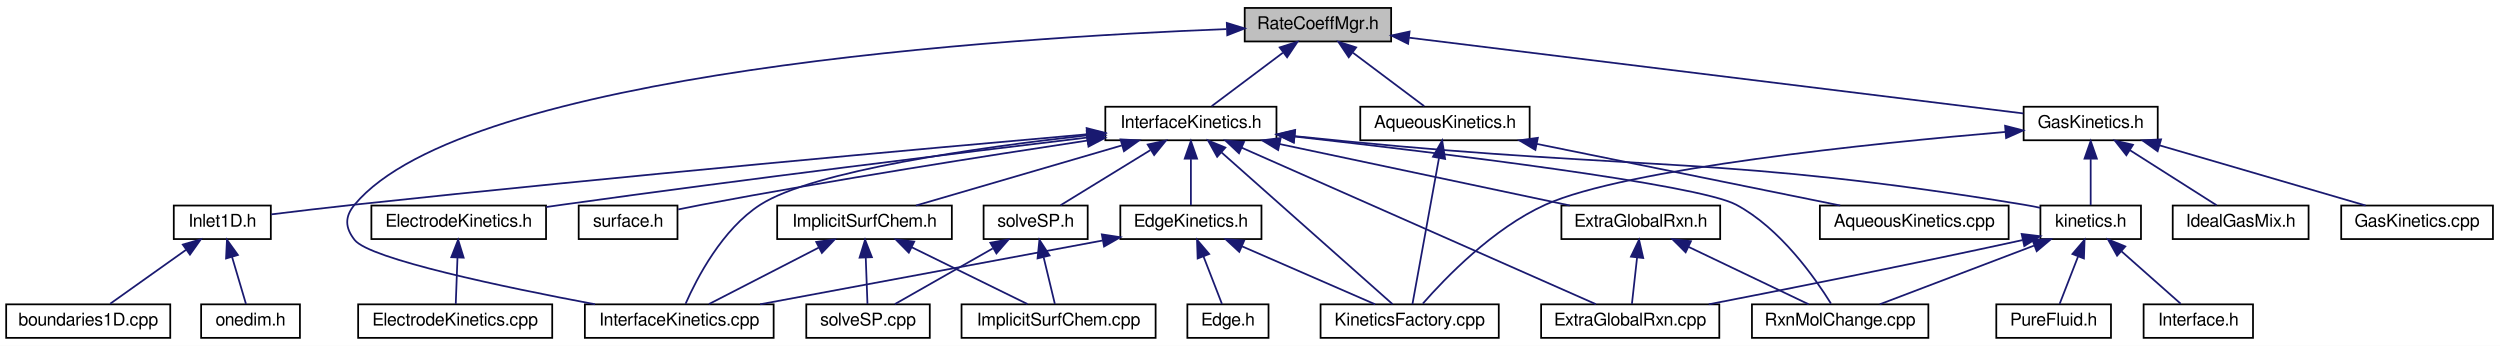
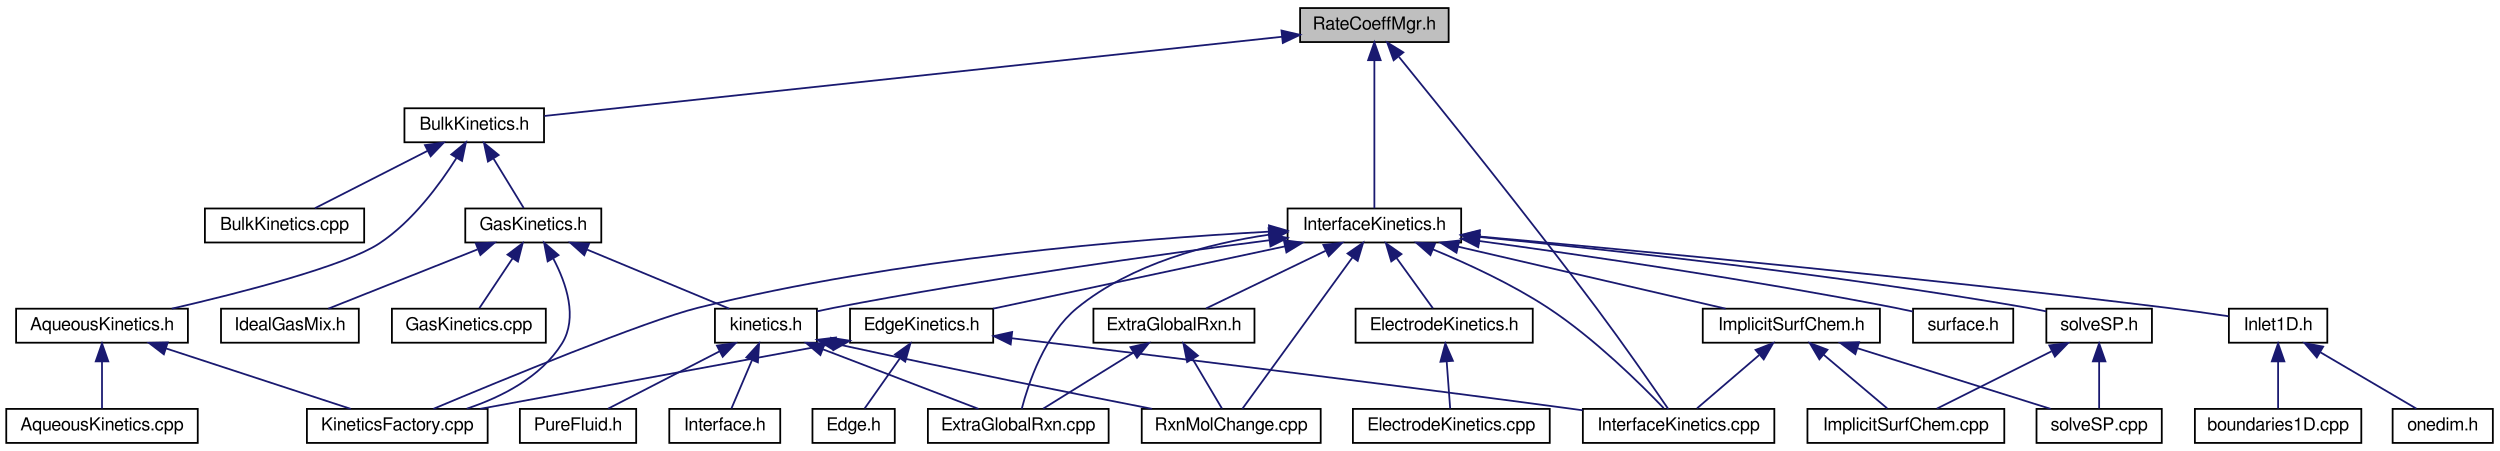
- <svg xmlns="http://www.w3.org/2000/svg" xmlns:xlink="http://www.w3.org/1999/xlink" width="1417pt" height="196pt" viewBox="0.00 0.00 1417.00 196.00">
-   <g id="graph0" class="graph" transform="scale(1 1) rotate(0) translate(4 192)">
-     <polygon fill="white" stroke="none" points="-4,4 -4,-192 1413,-192 1413,4 -4,4" />
+ <svg xmlns="http://www.w3.org/2000/svg" xmlns:xlink="http://www.w3.org/1999/xlink" width="1397pt" height="252pt" viewBox="0.00 0.00 1397.00 252.00">
+   <g id="graph0" class="graph" transform="scale(1 1) rotate(0) translate(4 248)">
+     <polygon fill="white" stroke="none" points="-4,4 -4,-248 1393,-248 1393,4 -4,4" />
    <g id="node1" class="node">
-       <polygon fill="#bfbfbf" stroke="black" points="701.5,-168.5 701.5,-187.5 784.5,-187.5 784.5,-168.5 701.5,-168.5" />
-       <text text-anchor="middle" x="743" y="-175.5" font-family="FreeSans" font-size="10.00">RateCoeffMgr.h</text>
+       <polygon fill="#bfbfbf" stroke="black" points="722.5,-224.5 722.5,-243.5 805.5,-243.5 805.5,-224.5 722.5,-224.5" />
+       <text text-anchor="middle" x="764" y="-231.5" font-family="FreeSans" font-size="10.00">RateCoeffMgr.h</text>
    </g>
    <g id="node2" class="node">
      <g id="a_node2">
        <a xlink:href="InterfaceKinetics_8cpp.html" target="_top" xlink:title="InterfaceKinetics.cpp">
-           <polygon fill="white" stroke="black" points="327.5,-0.5 327.5,-19.5 434.5,-19.5 434.5,-0.5 327.5,-0.5" />
-           <text text-anchor="middle" x="381" y="-7.5" font-family="FreeSans" font-size="10.00">InterfaceKinetics.cpp</text>
+           <polygon fill="white" stroke="black" points="880.5,-0.5 880.5,-19.5 987.5,-19.5 987.5,-0.5 880.5,-0.5" />
+           <text text-anchor="middle" x="934" y="-7.5" font-family="FreeSans" font-size="10.00">InterfaceKinetics.cpp</text>
        </a>
      </g>
    </g>
    <g id="edge1" class="edge">
-       <path fill="none" stroke="midnightblue" d="M691.123,-175.5C567.216,-170.715 259.679,-151.337 197,-76 191.315,-69.167 191.512,-62.992 197,-56 205.503,-45.167 281.65,-29.246 333.283,-19.532" />
-       <polygon fill="midnightblue" stroke="midnightblue" points="691.356,-179.011 701.478,-175.882 691.614,-172.016 691.356,-179.011" />
+       <path fill="none" stroke="midnightblue" d="M777.77,-216.169C800.976,-187.673 849.143,-127.952 888,-76 902.904,-56.073 919.591,-32.033 928.185,-19.516" />
+       <polygon fill="midnightblue" stroke="midnightblue" points="774.767,-214.313 771.157,-224.274 780.191,-218.739 774.767,-214.313" />
    </g>
    <g id="node3" class="node">
      <g id="a_node3">
+         <a xlink:href="BulkKinetics_8h.html" target="_top" xlink:title="BulkKinetics.h">
+           <polygon fill="white" stroke="black" points="222,-168.5 222,-187.5 300,-187.5 300,-168.5 222,-168.5" />
+           <text text-anchor="middle" x="261" y="-175.5" font-family="FreeSans" font-size="10.00">BulkKinetics.h</text>
+         </a>
+       </g>
+     </g>
+     <g id="edge2" class="edge">
+       <path fill="none" stroke="midnightblue" d="M712.455,-227.466C611.602,-216.639 390.192,-192.87 300.198,-183.208" />
+       <polygon fill="midnightblue" stroke="midnightblue" points="712.093,-230.948 722.409,-228.535 712.84,-223.987 712.093,-230.948" />
+     </g>
+     <g id="node16" class="node">
+       <g id="a_node16">
        <a xlink:href="InterfaceKinetics_8h.html" target="_top" xlink:title="InterfaceKinetics.h">
-           <polygon fill="white" stroke="black" points="622.5,-112.5 622.5,-131.5 719.5,-131.5 719.5,-112.5 622.5,-112.5" />
-           <text text-anchor="middle" x="671" y="-119.5" font-family="FreeSans" font-size="10.00">InterfaceKinetics.h</text>
-         </a>
-       </g>
-     </g>
-     <g id="edge2" class="edge">
-       <path fill="none" stroke="midnightblue" d="M723.134,-162.101C710.177,-152.382 693.703,-140.027 682.779,-131.834" />
-       <polygon fill="midnightblue" stroke="midnightblue" points="721.332,-165.124 731.432,-168.324 725.532,-159.524 721.332,-165.124" />
-     </g>
-     <g id="node23" class="node">
-       <g id="a_node23">
-         <a xlink:href="GasKinetics_8h.html" target="_top" xlink:title="GasKinetics.h">
-           <polygon fill="white" stroke="black" points="1143,-112.5 1143,-131.5 1219,-131.5 1219,-112.5 1143,-112.5" />
-           <text text-anchor="middle" x="1181" y="-119.5" font-family="FreeSans" font-size="10.00">GasKinetics.h</text>
-         </a>
-       </g>
-     </g>
-     <g id="edge32" class="edge">
-       <path fill="none" stroke="midnightblue" d="M794.74,-170.621C883.814,-159.639 1064.13,-137.409 1142.82,-127.707" />
-       <polygon fill="midnightblue" stroke="midnightblue" points="794.097,-167.174 784.601,-171.871 794.954,-174.121 794.097,-167.174" />
-     </g>
-     <g id="node26" class="node">
-       <g id="a_node26">
-         <a xlink:href="AqueousKinetics_8h.html" target="_top" xlink:title="AqueousKinetics.h">
-           <polygon fill="white" stroke="black" points="767,-112.5 767,-131.5 863,-131.5 863,-112.5 767,-112.5" />
-           <text text-anchor="middle" x="815" y="-119.5" font-family="FreeSans" font-size="10.00">AqueousKinetics.h</text>
-         </a>
-       </g>
-     </g>
-     <g id="edge37" class="edge">
-       <path fill="none" stroke="midnightblue" d="M762.866,-162.101C775.823,-152.382 792.297,-140.027 803.221,-131.834" />
-       <polygon fill="midnightblue" stroke="midnightblue" points="760.468,-159.524 754.568,-168.324 764.668,-165.124 760.468,-159.524" />
-     </g>
-     <g id="edge4" class="edge">
-       <path fill="none" stroke="midnightblue" d="M612.379,-115.306C550.253,-108.384 457.042,-95.199 427,-76 405.333,-62.153 390.868,-34.114 384.577,-19.816" />
-       <polygon fill="midnightblue" stroke="midnightblue" points="612.129,-118.799 622.45,-116.403 612.888,-111.84 612.129,-118.799" />
+           <polygon fill="white" stroke="black" points="715.5,-112.5 715.5,-131.5 812.5,-131.5 812.5,-112.5 715.5,-112.5" />
+           <text text-anchor="middle" x="764" y="-119.5" font-family="FreeSans" font-size="10.00">InterfaceKinetics.h</text>
+         </a>
+       </g>
+     </g>
+     <g id="edge16" class="edge">
+       <path fill="none" stroke="midnightblue" d="M764,-214.348C764,-190.254 764,-149.308 764,-131.591" />
+       <polygon fill="midnightblue" stroke="midnightblue" points="760.5,-214.368 764,-224.368 767.5,-214.369 760.5,-214.368" />
    </g>
    <g id="node4" class="node">
      <g id="a_node4">
-         <a xlink:href="ExtraGlobalRxn_8cpp_source.html" target="_top" xlink:title="ExtraGlobalRxn.cpp">
-           <polygon fill="white" stroke="black" points="869.5,-0.5 869.5,-19.5 970.5,-19.5 970.5,-0.5 869.5,-0.5" />
-           <text text-anchor="middle" x="920" y="-7.5" font-family="FreeSans" font-size="10.00">ExtraGlobalRxn.cpp</text>
+         <a xlink:href="BulkKinetics_8cpp_source.html" target="_top" xlink:title="BulkKinetics.cpp">
+           <polygon fill="white" stroke="black" points="110.5,-112.5 110.5,-131.5 199.5,-131.5 199.5,-112.5 110.5,-112.5" />
+           <text text-anchor="middle" x="155" y="-119.5" font-family="FreeSans" font-size="10.00">BulkKinetics.cpp</text>
        </a>
      </g>
    </g>
    <g id="edge3" class="edge">
-       <path fill="none" stroke="midnightblue" d="M699.737,-108.305C750.996,-85.66 856.91,-38.871 900.552,-19.591" />
-       <polygon fill="midnightblue" stroke="midnightblue" points="698.271,-105.126 690.539,-112.368 701.1,-111.529 698.271,-105.126" />
+       <path fill="none" stroke="midnightblue" d="M234.944,-163.726C215.316,-153.727 188.972,-140.307 171.988,-131.655" />
+       <polygon fill="midnightblue" stroke="midnightblue" points="233.47,-166.903 243.969,-168.324 236.648,-160.666 233.47,-166.903" />
    </g>
    <g id="node5" class="node">
      <g id="a_node5">
-         <a xlink:href="KineticsFactory_8cpp.html" target="_top" xlink:title="KineticsFactory.cpp">
-           <polygon fill="white" stroke="black" points="744.5,-0.5 744.5,-19.5 845.5,-19.5 845.5,-0.5 744.5,-0.5" />
-           <text text-anchor="middle" x="795" y="-7.5" font-family="FreeSans" font-size="10.00">KineticsFactory.cpp</text>
-         </a>
-       </g>
-     </g>
-     <g id="edge5" class="edge">
-       <path fill="none" stroke="midnightblue" d="M688.46,-105.512C714.956,-82.007 764.44,-38.11 785.315,-19.591" />
-       <polygon fill="midnightblue" stroke="midnightblue" points="685.888,-103.114 680.73,-112.368 690.534,-108.351 685.888,-103.114" />
+         <a xlink:href="GasKinetics_8h.html" target="_top" xlink:title="GasKinetics.h">
+           <polygon fill="white" stroke="black" points="256,-112.5 256,-131.5 332,-131.5 332,-112.5 256,-112.5" />
+           <text text-anchor="middle" x="294" y="-119.5" font-family="FreeSans" font-size="10.00">GasKinetics.h</text>
+         </a>
+       </g>
+     </g>
+     <g id="edge4" class="edge">
+       <path fill="none" stroke="midnightblue" d="M271.832,-159.275C277.472,-150.045 284.118,-139.17 288.652,-131.751" />
+       <polygon fill="midnightblue" stroke="midnightblue" points="268.677,-157.725 266.449,-168.083 274.65,-161.375 268.677,-157.725" />
+     </g>
+     <g id="node14" class="node">
+       <g id="a_node14">
+         <a xlink:href="AqueousKinetics_8h.html" target="_top" xlink:title="AqueousKinetics.h">
+           <polygon fill="white" stroke="black" points="5,-56.5 5,-75.5 101,-75.5 101,-56.5 5,-56.5" />
+           <text text-anchor="middle" x="53" y="-63.5" font-family="FreeSans" font-size="10.00">AqueousKinetics.h</text>
+         </a>
+       </g>
+     </g>
+     <g id="edge13" class="edge">
+       <path fill="none" stroke="midnightblue" d="M251.11,-159.749C241.796,-144.997 226.526,-124.261 208,-112 188.956,-99.396 131.325,-84.599 91.965,-75.511" />
+       <polygon fill="midnightblue" stroke="midnightblue" points="248.184,-161.674 256.345,-168.431 254.178,-158.06 248.184,-161.674" />
    </g>
    <g id="node6" class="node">
      <g id="a_node6">
-         <a xlink:href="RxnMolChange_8cpp.html" target="_top" xlink:title="RxnMolChange.cpp">
-           <polygon fill="white" stroke="black" points="989,-0.5 989,-19.5 1089,-19.5 1089,-0.5 989,-0.5" />
-           <text text-anchor="middle" x="1039" y="-7.5" font-family="FreeSans" font-size="10.00">RxnMolChange.cpp</text>
-         </a>
-       </g>
-     </g>
-     <g id="edge6" class="edge">
-       <path fill="none" stroke="midnightblue" d="M729.847,-114.599C813.307,-105.193 958.381,-87.509 980,-76 1005.02,-62.68 1024.83,-34.402 1033.79,-19.934" />
-       <polygon fill="midnightblue" stroke="midnightblue" points="729.287,-111.14 719.739,-115.732 730.066,-118.097 729.287,-111.14" />
+         <a xlink:href="GasKinetics_8cpp.html" target="_top" xlink:title="Homogeneous kinetics in ideal gases. ">
+           <polygon fill="white" stroke="black" points="215,-56.5 215,-75.5 301,-75.5 301,-56.5 215,-56.5" />
+           <text text-anchor="middle" x="258" y="-63.5" font-family="FreeSans" font-size="10.00">GasKinetics.cpp</text>
+         </a>
+       </g>
+     </g>
+     <g id="edge5" class="edge">
+       <path fill="none" stroke="midnightblue" d="M282.377,-103.566C276.183,-94.275 268.832,-83.248 263.834,-75.751" />
+       <polygon fill="midnightblue" stroke="midnightblue" points="279.596,-105.704 288.055,-112.083 285.42,-101.821 279.596,-105.704" />
    </g>
    <g id="node7" class="node">
      <g id="a_node7">
-         <a xlink:href="EdgeKinetics_8h.html" target="_top" xlink:title="EdgeKinetics.h">
-           <polygon fill="white" stroke="black" points="631,-56.5 631,-75.5 711,-75.5 711,-56.5 631,-56.5" />
-           <text text-anchor="middle" x="671" y="-63.5" font-family="FreeSans" font-size="10.00">EdgeKinetics.h</text>
+         <a xlink:href="KineticsFactory_8cpp.html" target="_top" xlink:title="KineticsFactory.cpp">
+           <polygon fill="white" stroke="black" points="167.5,-0.5 167.5,-19.5 268.5,-19.5 268.5,-0.5 167.5,-0.5" />
+           <text text-anchor="middle" x="218" y="-7.5" font-family="FreeSans" font-size="10.00">KineticsFactory.cpp</text>
+         </a>
+       </g>
+     </g>
+     <g id="edge6" class="edge">
+       <path fill="none" stroke="midnightblue" d="M305.232,-103.411C312.476,-89.63 319.011,-70.439 310,-56 298.327,-37.296 276.377,-26.153 256.845,-19.636" />
+       <polygon fill="midnightblue" stroke="midnightblue" points="302.04,-101.939 300.045,-112.344 308.093,-105.454 302.04,-101.939" />
+     </g>
+     <g id="node8" class="node">
+       <g id="a_node8">
+         <a xlink:href="IdealGasMix_8h.html" target="_top" xlink:title="IdealGasMix.h">
+           <polygon fill="white" stroke="black" points="119.5,-56.5 119.5,-75.5 196.5,-75.5 196.5,-56.5 119.5,-56.5" />
+           <text text-anchor="middle" x="158" y="-63.5" font-family="FreeSans" font-size="10.00">IdealGasMix.h</text>
        </a>
      </g>
    </g>
    <g id="edge7" class="edge">
-       <path fill="none" stroke="midnightblue" d="M671,-101.805C671,-92.91 671,-82.78 671,-75.751" />
-       <polygon fill="midnightblue" stroke="midnightblue" points="667.5,-102.083 671,-112.083 674.5,-102.083 667.5,-102.083" />
+       <path fill="none" stroke="midnightblue" d="M262.865,-108.638C237.343,-98.504 201.891,-84.427 179.449,-75.516" />
+       <polygon fill="midnightblue" stroke="midnightblue" points="261.865,-112.006 272.45,-112.444 264.448,-105.5 261.865,-112.006" />
    </g>
    <g id="node9" class="node">
      <g id="a_node9">
        <a xlink:href="kinetics_8h_source.html" target="_top" xlink:title="kinetics.h">
-           <polygon fill="white" stroke="black" points="1152.5,-56.5 1152.5,-75.5 1209.5,-75.5 1209.5,-56.5 1152.5,-56.5" />
-           <text text-anchor="middle" x="1181" y="-63.5" font-family="FreeSans" font-size="10.00">kinetics.h</text>
-         </a>
-       </g>
-     </g>
-     <g id="edge11" class="edge">
-       <path fill="none" stroke="midnightblue" d="M729.856,-114.832C739.267,-113.869 748.9,-112.896 758,-112 929.03,-95.158 973.418,-103.871 1143,-76 1146.08,-75.494 1149.28,-74.88 1152.45,-74.212" />
-       <polygon fill="midnightblue" stroke="midnightblue" points="729.355,-111.365 719.766,-115.87 730.072,-118.328 729.355,-111.365" />
+           <polygon fill="white" stroke="black" points="395.5,-56.5 395.5,-75.5 452.5,-75.5 452.5,-56.5 395.5,-56.5" />
+           <text text-anchor="middle" x="424" y="-63.5" font-family="FreeSans" font-size="10.00">kinetics.h</text>
+         </a>
+       </g>
+     </g>
+     <g id="edge8" class="edge">
+       <path fill="none" stroke="midnightblue" d="M324.085,-108.503C348.457,-98.379 382.14,-84.388 403.497,-75.516" />
+       <polygon fill="midnightblue" stroke="midnightblue" points="322.491,-105.375 314.599,-112.444 325.177,-111.84 322.491,-105.375" />
+     </g>
+     <g id="node10" class="node">
+       <g id="a_node10">
+         <a xlink:href="ExtraGlobalRxn_8cpp_source.html" target="_top" xlink:title="ExtraGlobalRxn.cpp">
+           <polygon fill="white" stroke="black" points="514.5,-0.5 514.5,-19.5 615.5,-19.5 615.5,-0.5 514.5,-0.5" />
+           <text text-anchor="middle" x="565" y="-7.5" font-family="FreeSans" font-size="10.00">ExtraGlobalRxn.cpp</text>
+         </a>
+       </g>
+     </g>
+     <g id="edge9" class="edge">
+       <path fill="none" stroke="midnightblue" d="M455.929,-52.772C482.414,-42.629 519.392,-28.467 542.763,-19.516" />
+       <polygon fill="midnightblue" stroke="midnightblue" points="454.429,-49.599 446.342,-56.444 456.932,-56.136 454.429,-49.599" />
+     </g>
+     <g id="node11" class="node">
+       <g id="a_node11">
+         <a xlink:href="RxnMolChange_8cpp.html" target="_top" xlink:title="RxnMolChange.cpp">
+           <polygon fill="white" stroke="black" points="634,-0.5 634,-19.5 734,-19.5 734,-0.5 634,-0.5" />
+           <text text-anchor="middle" x="684" y="-7.5" font-family="FreeSans" font-size="10.00">RxnMolChange.cpp</text>
+         </a>
+       </g>
+     </g>
+     <g id="edge10" class="edge">
+       <path fill="none" stroke="midnightblue" d="M462.574,-55.931C530.086,-41.178 596.913,-27.885 639.684,-19.542" />
+       <polygon fill="midnightblue" stroke="midnightblue" points="461.628,-52.556 452.611,-58.118 463.129,-59.393 461.628,-52.556" />
    </g>
    <g id="node12" class="node">
      <g id="a_node12">
-         <a xlink:href="ElectrodeKinetics_8h.html" target="_top" xlink:title="ElectrodeKinetics.h">
-           <polygon fill="white" stroke="black" points="206.5,-56.5 206.5,-75.5 305.5,-75.5 305.5,-56.5 206.5,-56.5" />
-           <text text-anchor="middle" x="256" y="-63.5" font-family="FreeSans" font-size="10.00">ElectrodeKinetics.h</text>
-         </a>
-       </g>
-     </g>
-     <g id="edge16" class="edge">
-       <path fill="none" stroke="midnightblue" d="M612.251,-114.042C541.623,-105.569 419.531,-90.577 315,-76 311.921,-75.571 308.754,-75.118 305.561,-74.654" />
-       <polygon fill="midnightblue" stroke="midnightblue" points="611.945,-117.53 622.29,-115.244 612.777,-110.58 611.945,-117.53" />
-     </g>
-     <g id="node14" class="node">
-       <g id="a_node14">
-         <a xlink:href="ExtraGlobalRxn_8h_source.html" target="_top" xlink:title="ExtraGlobalRxn.h">
-           <polygon fill="white" stroke="black" points="881,-56.5 881,-75.5 971,-75.5 971,-56.5 881,-56.5" />
-           <text text-anchor="middle" x="926" y="-63.5" font-family="FreeSans" font-size="10.00">ExtraGlobalRxn.h</text>
-         </a>
-       </g>
-     </g>
-     <g id="edge18" class="edge">
-       <path fill="none" stroke="midnightblue" d="M721.312,-110.346C769.503,-100.141 841.283,-84.94 885.784,-75.516" />
-       <polygon fill="midnightblue" stroke="midnightblue" points="720.463,-106.948 711.406,-112.444 721.914,-113.796 720.463,-106.948" />
+         <a xlink:href="Interface_8h.html" target="_top" xlink:title="Declaration and Definition for the class Interface. ">
+           <polygon fill="white" stroke="black" points="370,-0.5 370,-19.5 432,-19.5 432,-0.5 370,-0.5" />
+           <text text-anchor="middle" x="401" y="-7.5" font-family="FreeSans" font-size="10.00">Interface.h</text>
+         </a>
+       </g>
+     </g>
+     <g id="edge11" class="edge">
+       <path fill="none" stroke="midnightblue" d="M416.201,-46.69C412.325,-37.589 407.821,-27.014 404.727,-19.751" />
+       <polygon fill="midnightblue" stroke="midnightblue" points="413.063,-48.254 420.202,-56.083 419.503,-45.511 413.063,-48.254" />
+     </g>
+     <g id="node13" class="node">
+       <g id="a_node13">
+         <a xlink:href="PureFluid_8h.html" target="_top" xlink:title="PureFluid.h">
+           <polygon fill="white" stroke="black" points="286.5,-0.5 286.5,-19.5 351.5,-19.5 351.5,-0.5 286.5,-0.5" />
+           <text text-anchor="middle" x="319" y="-7.5" font-family="FreeSans" font-size="10.00">PureFluid.h</text>
+         </a>
+       </g>
+     </g>
+     <g id="edge12" class="edge">
+       <path fill="none" stroke="midnightblue" d="M398.19,-51.726C378.747,-41.727 352.652,-28.306 335.828,-19.654" />
+       <polygon fill="midnightblue" stroke="midnightblue" points="396.636,-54.863 407.13,-56.324 399.838,-48.638 396.636,-54.863" />
+     </g>
+     <g id="edge15" class="edge">
+       <path fill="none" stroke="midnightblue" d="M88.737,-53.304C119.827,-43.129 164.147,-28.625 191.978,-19.516" />
+       <polygon fill="midnightblue" stroke="midnightblue" points="87.56,-50.007 79.145,-56.444 89.737,-56.66 87.56,-50.007" />
    </g>
    <g id="node15" class="node">
      <g id="a_node15">
+         <a xlink:href="AqueousKinetics_8cpp.html" target="_top" xlink:title="Homogeneous kinetics in an aqueous phase, either condensed or dilute in salts. ">
+           <polygon fill="white" stroke="black" points="-0.5,-0.5 -0.5,-19.5 106.5,-19.5 106.5,-0.5 -0.5,-0.5" />
+           <text text-anchor="middle" x="53" y="-7.5" font-family="FreeSans" font-size="10.00">AqueousKinetics.cpp</text>
+         </a>
+       </g>
+     </g>
+     <g id="edge14" class="edge">
+       <path fill="none" stroke="midnightblue" d="M53,-45.804C53,-36.91 53,-26.78 53,-19.751" />
+       <polygon fill="midnightblue" stroke="midnightblue" points="49.5,-46.083 53,-56.083 56.5,-46.083 49.5,-46.083" />
+     </g>
+     <g id="edge18" class="edge">
+       <path fill="none" stroke="midnightblue" d="M796.688,-108.658C816.115,-100.647 840.821,-89.248 861,-76 886.818,-59.05 912.823,-33.348 925.699,-19.905" />
+       <polygon fill="midnightblue" stroke="midnightblue" points="795.31,-105.44 787.34,-112.421 797.924,-111.934 795.31,-105.44" />
+     </g>
+     <g id="edge19" class="edge">
+       <path fill="none" stroke="midnightblue" d="M705.069,-118.554C629.999,-114.402 496.714,-103.543 386,-76 356.714,-68.714 276.099,-35.47 238.195,-19.548" />
+       <polygon fill="midnightblue" stroke="midnightblue" points="705.095,-122.061 715.267,-119.097 705.467,-115.07 705.095,-122.061" />
+     </g>
+     <g id="edge25" class="edge">
+       <path fill="none" stroke="midnightblue" d="M705.192,-113.736C644.148,-105.846 546.02,-92.179 462,-76 458.938,-75.41 455.749,-74.742 452.578,-74.042" />
+       <polygon fill="midnightblue" stroke="midnightblue" points="705.04,-117.245 715.404,-115.047 705.931,-110.302 705.04,-117.245" />
+     </g>
+     <g id="edge17" class="edge">
+       <path fill="none" stroke="midnightblue" d="M705.311,-116.9C670.846,-111.821 628.254,-100.609 598,-76 579.739,-61.146 570.593,-33.564 566.957,-19.59" />
+       <polygon fill="midnightblue" stroke="midnightblue" points="704.885,-120.374 715.261,-118.232 705.813,-113.436 704.885,-120.374" />
+     </g>
+     <g id="edge20" class="edge">
+       <path fill="none" stroke="midnightblue" d="M751.835,-104.272C734.541,-80.494 703.483,-37.789 690.248,-19.591" />
+       <polygon fill="midnightblue" stroke="midnightblue" points="749.01,-106.34 757.723,-112.368 754.671,-102.222 749.01,-106.34" />
+     </g>
+     <g id="node17" class="node">
+       <g id="a_node17">
+         <a xlink:href="EdgeKinetics_8h.html" target="_top" xlink:title="EdgeKinetics.h">
+           <polygon fill="white" stroke="black" points="471,-56.5 471,-75.5 551,-75.5 551,-56.5 471,-56.5" />
+           <text text-anchor="middle" x="511" y="-63.5" font-family="FreeSans" font-size="10.00">EdgeKinetics.h</text>
+         </a>
+       </g>
+     </g>
+     <g id="edge21" class="edge">
+       <path fill="none" stroke="midnightblue" d="M714.082,-110.346C666.269,-100.141 595.052,-84.94 550.901,-75.516" />
+       <polygon fill="midnightblue" stroke="midnightblue" points="713.401,-113.779 723.911,-112.444 714.862,-106.933 713.401,-113.779" />
+     </g>
+     <g id="node19" class="node">
+       <g id="a_node19">
+         <a xlink:href="ElectrodeKinetics_8h.html" target="_top" xlink:title="ElectrodeKinetics.h">
+           <polygon fill="white" stroke="black" points="753.5,-56.5 753.5,-75.5 852.5,-75.5 852.5,-56.5 753.5,-56.5" />
+           <text text-anchor="middle" x="803" y="-63.5" font-family="FreeSans" font-size="10.00">ElectrodeKinetics.h</text>
+         </a>
+       </g>
+     </g>
+     <g id="edge26" class="edge">
+       <path fill="none" stroke="midnightblue" d="M776.382,-103.855C783.135,-94.505 791.209,-83.326 796.68,-75.751" />
+       <polygon fill="midnightblue" stroke="midnightblue" points="773.458,-101.927 770.44,-112.083 779.132,-106.025 773.458,-101.927" />
+     </g>
+     <g id="node21" class="node">
+       <g id="a_node21">
+         <a xlink:href="ExtraGlobalRxn_8h_source.html" target="_top" xlink:title="ExtraGlobalRxn.h">
+           <polygon fill="white" stroke="black" points="607,-56.5 607,-75.5 697,-75.5 697,-56.5 607,-56.5" />
+           <text text-anchor="middle" x="652" y="-63.5" font-family="FreeSans" font-size="10.00">ExtraGlobalRxn.h</text>
+         </a>
+       </g>
+     </g>
+     <g id="edge28" class="edge">
+       <path fill="none" stroke="midnightblue" d="M736.751,-107.862C715.984,-97.849 687.977,-84.346 669.95,-75.654" />
+       <polygon fill="midnightblue" stroke="midnightblue" points="735.477,-111.134 746.005,-112.324 738.518,-104.828 735.477,-111.134" />
+     </g>
+     <g id="node22" class="node">
+       <g id="a_node22">
        <a xlink:href="ImplicitSurfChem_8h.html" target="_top" xlink:title="Declarations for the implicit integration of surface site density equations (see Kinetics Managers an...">
-           <polygon fill="white" stroke="black" points="436.5,-56.5 436.5,-75.5 535.5,-75.5 535.5,-56.5 436.5,-56.5" />
-           <text text-anchor="middle" x="486" y="-63.5" font-family="FreeSans" font-size="10.00">ImplicitSurfChem.h</text>
-         </a>
-       </g>
-     </g>
-     <g id="edge21" class="edge">
-       <path fill="none" stroke="midnightblue" d="M631.834,-109.568C596.935,-99.381 546.651,-84.703 515.177,-75.516" />
-       <polygon fill="midnightblue" stroke="midnightblue" points="631.106,-113.001 641.686,-112.444 633.067,-106.282 631.106,-113.001" />
+           <polygon fill="white" stroke="black" points="947.5,-56.5 947.5,-75.5 1046.5,-75.5 1046.5,-56.5 947.5,-56.5" />
+           <text text-anchor="middle" x="997" y="-63.5" font-family="FreeSans" font-size="10.00">ImplicitSurfChem.h</text>
+         </a>
+       </g>
+     </g>
+     <g id="edge31" class="edge">
+       <path fill="none" stroke="midnightblue" d="M810.803,-110.153C854.827,-99.95 919.847,-84.881 960.253,-75.516" />
+       <polygon fill="midnightblue" stroke="midnightblue" points="809.871,-106.776 800.92,-112.444 811.452,-113.595 809.871,-106.776" />
+     </g>
+     <g id="node25" class="node">
+       <g id="a_node25">
+         <a xlink:href="solveSP_8h.html" target="_top" xlink:title="Header file for implicit surface problem solver (see Chemical Kinetics and class solveSP). ">
+           <polygon fill="white" stroke="black" points="1139.5,-56.5 1139.5,-75.5 1198.5,-75.5 1198.5,-56.5 1139.5,-56.5" />
+           <text text-anchor="middle" x="1169" y="-63.5" font-family="FreeSans" font-size="10.00">solveSP.h</text>
+         </a>
+       </g>
+     </g>
+     <g id="edge35" class="edge">
+       <path fill="none" stroke="midnightblue" d="M822.916,-115.543C895.29,-108.424 1021.68,-94.643 1129,-76 1132.37,-75.415 1135.88,-74.733 1139.36,-74.011" />
+       <polygon fill="midnightblue" stroke="midnightblue" points="822.252,-112.091 812.639,-116.544 822.931,-119.058 822.252,-112.091" />
+     </g>
+     <g id="node26" class="node">
+       <g id="a_node26">
+         <a xlink:href="Inlet1D_8h.html" target="_top" xlink:title="Boundary objects for one-dimensional simulations. ">
+           <polygon fill="white" stroke="black" points="1241.5,-56.5 1241.5,-75.5 1296.5,-75.5 1296.5,-56.5 1241.5,-56.5" />
+           <text text-anchor="middle" x="1269" y="-63.5" font-family="FreeSans" font-size="10.00">Inlet1D.h</text>
+         </a>
+       </g>
+     </g>
+     <g id="edge38" class="edge">
+       <path fill="none" stroke="midnightblue" d="M822.804,-115.836C907.739,-108.194 1069.64,-92.939 1207,-76 1218.23,-74.616 1230.56,-72.871 1241.26,-71.287" />
+       <polygon fill="midnightblue" stroke="midnightblue" points="822.232,-112.373 812.585,-116.752 822.858,-119.345 822.232,-112.373" />
+     </g>
+     <g id="node29" class="node">
+       <g id="a_node29">
+         <a xlink:href="surface_8h_source.html" target="_top" xlink:title="surface.h">
+           <polygon fill="white" stroke="black" points="1065,-56.5 1065,-75.5 1121,-75.5 1121,-56.5 1065,-56.5" />
+           <text text-anchor="middle" x="1093" y="-63.5" font-family="FreeSans" font-size="10.00">surface.h</text>
+         </a>
+       </g>
+     </g>
+     <g id="edge41" class="edge">
+       <path fill="none" stroke="midnightblue" d="M822.841,-113.294C881.791,-105.246 975.012,-91.632 1055,-76 1058.19,-75.376 1061.53,-74.669 1064.83,-73.933" />
+       <polygon fill="midnightblue" stroke="midnightblue" points="822.043,-109.87 812.604,-114.682 822.984,-116.806 822.043,-109.87" />
+     </g>
+     <g id="edge22" class="edge">
+       <path fill="none" stroke="midnightblue" d="M561.499,-58.971C631.175,-50.588 760.7,-34.771 871,-20 874.066,-19.589 877.215,-19.161 880.393,-18.723" />
+       <polygon fill="midnightblue" stroke="midnightblue" points="560.763,-55.534 551.252,-60.202 561.598,-62.484 560.763,-55.534" />
+     </g>
+     <g id="edge23" class="edge">
+       <path fill="none" stroke="midnightblue" d="M460.983,-55.782C405.887,-45.628 318.004,-29.431 264.396,-19.551" />
+       <polygon fill="midnightblue" stroke="midnightblue" points="460.405,-59.234 470.874,-57.605 461.674,-52.35 460.405,-59.234" />
    </g>
    <g id="node18" class="node">
      <g id="a_node18">
-         <a xlink:href="solveSP_8h.html" target="_top" xlink:title="Header file for implicit surface problem solver (see Chemical Kinetics and class solveSP). ">
-           <polygon fill="white" stroke="black" points="553.5,-56.5 553.5,-75.5 612.5,-75.5 612.5,-56.5 553.5,-56.5" />
-           <text text-anchor="middle" x="583" y="-63.5" font-family="FreeSans" font-size="10.00">solveSP.h</text>
-         </a>
-       </g>
-     </g>
-     <g id="edge25" class="edge">
-       <path fill="none" stroke="midnightblue" d="M648.023,-106.901C631.887,-96.999 610.819,-84.07 597.104,-75.654" />
-       <polygon fill="midnightblue" stroke="midnightblue" points="646.507,-110.077 656.861,-112.324 650.169,-104.111 646.507,-110.077" />
-     </g>
-     <g id="node19" class="node">
-       <g id="a_node19">
-         <a xlink:href="Inlet1D_8h.html" target="_top" xlink:title="Boundary objects for one-dimensional simulations. ">
-           <polygon fill="white" stroke="black" points="94.5,-56.5 94.5,-75.5 149.5,-75.5 149.5,-56.5 94.5,-56.5" />
-           <text text-anchor="middle" x="122" y="-63.5" font-family="FreeSans" font-size="10.00">Inlet1D.h</text>
-         </a>
-       </g>
-     </g>
-     <g id="edge28" class="edge">
-       <path fill="none" stroke="midnightblue" d="M612.199,-115.889C522.559,-107.992 346.374,-92.05 197,-76 181.353,-74.319 163.896,-72.236 149.763,-70.498" />
-       <polygon fill="midnightblue" stroke="midnightblue" points="611.903,-119.377 622.171,-116.766 612.516,-112.404 611.903,-119.377" />
-     </g>
-     <g id="node22" class="node">
-       <g id="a_node22">
-         <a xlink:href="surface_8h_source.html" target="_top" xlink:title="surface.h">
-           <polygon fill="white" stroke="black" points="324,-56.5 324,-75.5 380,-75.5 380,-56.5 324,-56.5" />
-           <text text-anchor="middle" x="352" y="-63.5" font-family="FreeSans" font-size="10.00">surface.h</text>
-         </a>
-       </g>
-     </g>
-     <g id="edge31" class="edge">
-       <path fill="none" stroke="midnightblue" d="M612.214,-112.323C556.04,-103.825 469.049,-90.128 394,-76 389.603,-75.172 384.96,-74.238 380.428,-73.293" />
-       <polygon fill="midnightblue" stroke="midnightblue" points="611.925,-115.819 622.335,-113.848 612.968,-108.897 611.925,-115.819" />
-     </g>
-     <g id="edge8" class="edge">
-       <path fill="none" stroke="midnightblue" d="M620.839,-55.66C566.231,-45.491 479.653,-29.37 426.816,-19.531" />
-       <polygon fill="midnightblue" stroke="midnightblue" points="620.509,-59.158 630.981,-57.548 621.791,-52.277 620.509,-59.158" />
-     </g>
-     <g id="edge9" class="edge">
-       <path fill="none" stroke="midnightblue" d="M700.007,-52.368C723.229,-42.255 755.163,-28.349 775.444,-19.516" />
-       <polygon fill="midnightblue" stroke="midnightblue" points="698.419,-49.242 690.648,-56.444 701.214,-55.66 698.419,-49.242" />
-     </g>
-     <g id="node8" class="node">
-       <g id="a_node8">
        <a xlink:href="Edge_8h.html" target="_top" xlink:title="Edge.h">
-           <polygon fill="white" stroke="black" points="669,-0.5 669,-19.5 715,-19.5 715,-0.5 669,-0.5" />
-           <text text-anchor="middle" x="692" y="-7.5" font-family="FreeSans" font-size="10.00">Edge.h</text>
-         </a>
-       </g>
-     </g>
-     <g id="edge10" class="edge">
-       <path fill="none" stroke="midnightblue" d="M678.121,-46.69C681.66,-37.589 685.772,-27.014 688.597,-19.751" />
-       <polygon fill="midnightblue" stroke="midnightblue" points="674.83,-45.494 674.468,-56.083 681.354,-48.032 674.83,-45.494" />
-     </g>
-     <g id="edge12" class="edge">
-       <path fill="none" stroke="midnightblue" d="M1142.39,-55.925C1074.61,-41.147 1007.48,-27.862 964.518,-19.529" />
-       <polygon fill="midnightblue" stroke="midnightblue" points="1141.87,-59.395 1152.39,-58.116 1143.37,-52.557 1141.87,-59.395" />
-     </g>
-     <g id="edge13" class="edge">
-       <path fill="none" stroke="midnightblue" d="M1148.84,-52.772C1122.17,-42.629 1084.93,-28.467 1061.4,-19.516" />
-       <polygon fill="midnightblue" stroke="midnightblue" points="1147.91,-56.16 1158.5,-56.444 1150.4,-49.618 1147.91,-56.16" />
-     </g>
-     <g id="node10" class="node">
-       <g id="a_node10">
-         <a xlink:href="Interface_8h.html" target="_top" xlink:title="Declaration and Definition for the class Interface. ">
-           <polygon fill="white" stroke="black" points="1211,-0.5 1211,-19.5 1273,-19.5 1273,-0.5 1211,-0.5" />
-           <text text-anchor="middle" x="1242" y="-7.5" font-family="FreeSans" font-size="10.00">Interface.h</text>
-         </a>
-       </g>
-     </g>
-     <g id="edge14" class="edge">
-       <path fill="none" stroke="midnightblue" d="M1198.47,-49.537C1209.34,-39.909 1222.94,-27.869 1232.02,-19.834" />
-       <polygon fill="midnightblue" stroke="midnightblue" points="1195.97,-47.075 1190.8,-56.324 1200.61,-52.316 1195.97,-47.075" />
-     </g>
-     <g id="node11" class="node">
-       <g id="a_node11">
-         <a xlink:href="PureFluid_8h.html" target="_top" xlink:title="PureFluid.h">
-           <polygon fill="white" stroke="black" points="1127.5,-0.5 1127.5,-19.5 1192.5,-19.5 1192.5,-0.5 1127.5,-0.5" />
-           <text text-anchor="middle" x="1160" y="-7.5" font-family="FreeSans" font-size="10.00">PureFluid.h</text>
-         </a>
-       </g>
-     </g>
-     <g id="edge15" class="edge">
-       <path fill="none" stroke="midnightblue" d="M1173.88,-46.69C1170.34,-37.589 1166.23,-27.014 1163.4,-19.751" />
-       <polygon fill="midnightblue" stroke="midnightblue" points="1170.65,-48.032 1177.53,-56.083 1177.17,-45.494 1170.65,-48.032" />
-     </g>
-     <g id="node13" class="node">
-       <g id="a_node13">
-         <a xlink:href="ElectrodeKinetics_8cpp.html" target="_top" xlink:title="ElectrodeKinetics.cpp">
-           <polygon fill="white" stroke="black" points="199,-0.5 199,-19.5 309,-19.5 309,-0.5 199,-0.5" />
-           <text text-anchor="middle" x="254" y="-7.5" font-family="FreeSans" font-size="10.00">ElectrodeKinetics.cpp</text>
-         </a>
-       </g>
-     </g>
-     <g id="edge17" class="edge">
-       <path fill="none" stroke="midnightblue" d="M255.289,-45.804C254.96,-36.91 254.584,-26.78 254.324,-19.751" />
-       <polygon fill="midnightblue" stroke="midnightblue" points="251.802,-46.219 255.67,-56.083 258.797,-45.96 251.802,-46.219" />
-     </g>
-     <g id="edge19" class="edge">
-       <path fill="none" stroke="midnightblue" d="M923.9,-46.1C922.904,-37.136 921.762,-26.858 920.972,-19.751" />
-       <polygon fill="midnightblue" stroke="midnightblue" points="920.426,-46.531 925.009,-56.083 927.383,-45.758 920.426,-46.531" />
-     </g>
-     <g id="edge20" class="edge">
-       <path fill="none" stroke="midnightblue" d="M953.003,-52.096C974.114,-42.007 1002.86,-28.27 1021.18,-19.516" />
-       <polygon fill="midnightblue" stroke="midnightblue" points="951.419,-48.974 943.905,-56.444 954.437,-55.29 951.419,-48.974" />
-     </g>
-     <g id="edge23" class="edge">
-       <path fill="none" stroke="midnightblue" d="M460.19,-51.726C440.747,-41.727 414.652,-28.306 397.828,-19.654" />
-       <polygon fill="midnightblue" stroke="midnightblue" points="458.636,-54.863 469.13,-56.324 461.838,-48.638 458.636,-54.863" />
-     </g>
-     <g id="node16" class="node">
-       <g id="a_node16">
-         <a xlink:href="ImplicitSurfChem_8cpp.html" target="_top" xlink:title="Definitions for the implicit integration of surface site density equations (see Kinetics Managers and...">
-           <polygon fill="white" stroke="black" points="541,-0.5 541,-19.5 651,-19.5 651,-0.5 541,-0.5" />
-           <text text-anchor="middle" x="596" y="-7.5" font-family="FreeSans" font-size="10.00">ImplicitSurfChem.cpp</text>
-         </a>
-       </g>
-     </g>
-     <g id="edge22" class="edge">
-       <path fill="none" stroke="midnightblue" d="M512.762,-51.862C533.159,-41.849 560.666,-28.346 578.37,-19.654" />
-       <polygon fill="midnightblue" stroke="midnightblue" points="511.108,-48.775 503.673,-56.324 514.192,-55.059 511.108,-48.775" />
-     </g>
-     <g id="node17" class="node">
-       <g id="a_node17">
-         <a xlink:href="solveSP_8cpp_source.html" target="_top" xlink:title="solveSP.cpp">
-           <polygon fill="white" stroke="black" points="453,-0.5 453,-19.5 523,-19.5 523,-0.5 453,-0.5" />
-           <text text-anchor="middle" x="488" y="-7.5" font-family="FreeSans" font-size="10.00">solveSP.cpp</text>
+           <polygon fill="white" stroke="black" points="450,-0.5 450,-19.5 496,-19.5 496,-0.5 450,-0.5" />
+           <text text-anchor="middle" x="473" y="-7.5" font-family="FreeSans" font-size="10.00">Edge.h</text>
        </a>
      </g>
    </g>
    <g id="edge24" class="edge">
-       <path fill="none" stroke="midnightblue" d="M486.711,-45.804C487.04,-36.91 487.416,-26.78 487.676,-19.751" />
-       <polygon fill="midnightblue" stroke="midnightblue" points="483.203,-45.96 486.33,-56.083 490.198,-46.219 483.203,-45.96" />
-     </g>
-     <g id="edge26" class="edge">
-       <path fill="none" stroke="midnightblue" d="M587.55,-46.1C589.708,-37.136 592.182,-26.858 593.893,-19.751" />
-       <polygon fill="midnightblue" stroke="midnightblue" points="584.085,-45.541 585.147,-56.083 590.89,-47.18 584.085,-45.541" />
-     </g>
-     <g id="edge27" class="edge">
-       <path fill="none" stroke="midnightblue" d="M558.682,-51.177C541.201,-41.241 518.17,-28.149 503.226,-19.654" />
-       <polygon fill="midnightblue" stroke="midnightblue" points="557.313,-54.425 567.737,-56.324 560.773,-48.34 557.313,-54.425" />
+       <path fill="none" stroke="midnightblue" d="M498.935,-47.855C492.355,-38.505 484.489,-27.326 479.158,-19.751" />
+       <polygon fill="midnightblue" stroke="midnightblue" points="496.108,-49.919 504.725,-56.083 501.832,-45.891 496.108,-49.919" />
    </g>
    <g id="node20" class="node">
      <g id="a_node20">
-         <a xlink:href="boundaries1D_8cpp.html" target="_top" xlink:title="boundaries1D.cpp">
-           <polygon fill="white" stroke="black" points="-0.5,-0.5 -0.5,-19.5 92.5,-19.5 92.5,-0.5 -0.5,-0.5" />
-           <text text-anchor="middle" x="46" y="-7.5" font-family="FreeSans" font-size="10.00">boundaries1D.cpp</text>
-         </a>
-       </g>
+         <a xlink:href="ElectrodeKinetics_8cpp.html" target="_top" xlink:title="ElectrodeKinetics.cpp">
+           <polygon fill="white" stroke="black" points="752,-0.5 752,-19.5 862,-19.5 862,-0.5 752,-0.5" />
+           <text text-anchor="middle" x="807" y="-7.5" font-family="FreeSans" font-size="10.00">ElectrodeKinetics.cpp</text>
+         </a>
+       </g>
+     </g>
+     <g id="edge27" class="edge">
+       <path fill="none" stroke="midnightblue" d="M804.4,-46.1C805.064,-37.136 805.825,-26.858 806.352,-19.751" />
+       <polygon fill="midnightblue" stroke="midnightblue" points="800.909,-45.852 803.661,-56.083 807.89,-46.369 800.909,-45.852" />
    </g>
    <g id="edge29" class="edge">
-       <path fill="none" stroke="midnightblue" d="M101.424,-50.38C87.688,-40.62 70.075,-28.106 58.433,-19.834" />
-       <polygon fill="midnightblue" stroke="midnightblue" points="99.61,-53.385 109.789,-56.324 103.665,-47.679 99.61,-53.385" />
-     </g>
-     <g id="node21" class="node">
-       <g id="a_node21">
-         <a xlink:href="onedim_8h.html" target="_top" xlink:title="onedim.h">
-           <polygon fill="white" stroke="black" points="110,-0.5 110,-19.5 166,-19.5 166,-0.5 110,-0.5" />
-           <text text-anchor="middle" x="138" y="-7.5" font-family="FreeSans" font-size="10.00">onedim.h</text>
-         </a>
-       </g>
+       <path fill="none" stroke="midnightblue" d="M629.284,-50.901C613.331,-40.999 592.503,-28.07 578.943,-19.654" />
+       <polygon fill="midnightblue" stroke="midnightblue" points="627.68,-54.024 638.022,-56.324 631.371,-48.077 627.68,-54.024" />
    </g>
    <g id="edge30" class="edge">
-       <path fill="none" stroke="midnightblue" d="M127.512,-46.396C130.189,-37.362 133.278,-26.936 135.407,-19.751" />
-       <polygon fill="midnightblue" stroke="midnightblue" points="124.127,-45.501 124.642,-56.083 130.839,-47.489 124.127,-45.501" />
-     </g>
-     <g id="edge34" class="edge">
-       <path fill="none" stroke="midnightblue" d="M1132.62,-117.215C1057.72,-110.811 917.563,-96.504 872,-76 842.327,-62.647 815.125,-34.385 802.467,-19.927" />
-       <polygon fill="midnightblue" stroke="midnightblue" points="1132.48,-120.715 1142.74,-118.066 1133.07,-113.74 1132.48,-120.715" />
-     </g>
-     <g id="edge36" class="edge">
-       <path fill="none" stroke="midnightblue" d="M1181,-101.805C1181,-92.91 1181,-82.78 1181,-75.751" />
-       <polygon fill="midnightblue" stroke="midnightblue" points="1177.5,-102.083 1181,-112.083 1184.5,-102.083 1177.5,-102.083" />
+       <path fill="none" stroke="midnightblue" d="M662.504,-47.275C667.973,-38.045 674.418,-27.17 678.814,-19.751" />
+       <polygon fill="midnightblue" stroke="midnightblue" points="659.371,-45.696 657.284,-56.083 665.393,-49.264 659.371,-45.696" />
+     </g>
+     <g id="edge33" class="edge">
+       <path fill="none" stroke="midnightblue" d="M978.96,-49.537C967.727,-39.909 953.681,-27.869 944.306,-19.834" />
+       <polygon fill="midnightblue" stroke="midnightblue" points="977.008,-52.473 986.878,-56.324 981.563,-47.159 977.008,-52.473" />
+     </g>
+     <g id="node23" class="node">
+       <g id="a_node23">
+         <a xlink:href="ImplicitSurfChem_8cpp.html" target="_top" xlink:title="Definitions for the implicit integration of surface site density equations (see Kinetics Managers and...">
+           <polygon fill="white" stroke="black" points="1006,-0.5 1006,-19.5 1116,-19.5 1116,-0.5 1006,-0.5" />
+           <text text-anchor="middle" x="1061" y="-7.5" font-family="FreeSans" font-size="10.00">ImplicitSurfChem.cpp</text>
+         </a>
+       </g>
+     </g>
+     <g id="edge32" class="edge">
+       <path fill="none" stroke="midnightblue" d="M1014.99,-49.82C1026.46,-40.145 1040.91,-27.948 1050.53,-19.834" />
+       <polygon fill="midnightblue" stroke="midnightblue" points="1012.67,-47.2 1007.28,-56.324 1017.18,-52.55 1012.67,-47.2" />
    </g>
    <g id="node24" class="node">
      <g id="a_node24">
-         <a xlink:href="GasKinetics_8cpp.html" target="_top" xlink:title="Homogeneous kinetics in ideal gases. ">
-           <polygon fill="white" stroke="black" points="1323,-56.5 1323,-75.5 1409,-75.5 1409,-56.5 1323,-56.5" />
-           <text text-anchor="middle" x="1366" y="-63.5" font-family="FreeSans" font-size="10.00">GasKinetics.cpp</text>
-         </a>
-       </g>
-     </g>
-     <g id="edge33" class="edge">
-       <path fill="none" stroke="midnightblue" d="M1220.17,-109.568C1255.07,-99.381 1305.35,-84.703 1336.82,-75.516" />
-       <polygon fill="midnightblue" stroke="midnightblue" points="1218.93,-106.282 1210.31,-112.444 1220.89,-113.001 1218.93,-106.282" />
-     </g>
-     <g id="node25" class="node">
-       <g id="a_node25">
-         <a xlink:href="IdealGasMix_8h.html" target="_top" xlink:title="IdealGasMix.h">
-           <polygon fill="white" stroke="black" points="1227.5,-56.5 1227.5,-75.5 1304.5,-75.5 1304.5,-56.5 1227.5,-56.5" />
-           <text text-anchor="middle" x="1266" y="-63.5" font-family="FreeSans" font-size="10.00">IdealGasMix.h</text>
-         </a>
-       </g>
-     </g>
-     <g id="edge35" class="edge">
-       <path fill="none" stroke="midnightblue" d="M1203.19,-106.901C1218.78,-96.999 1239.13,-84.07 1252.38,-75.654" />
-       <polygon fill="midnightblue" stroke="midnightblue" points="1201.22,-104.007 1194.66,-112.324 1204.97,-109.916 1201.22,-104.007" />
-     </g>
-     <g id="edge39" class="edge">
-       <path fill="none" stroke="midnightblue" d="M811.609,-102.348C807.228,-78.254 799.783,-37.308 796.562,-19.591" />
-       <polygon fill="midnightblue" stroke="midnightblue" points="808.198,-103.156 813.431,-112.368 815.085,-101.904 808.198,-103.156" />
+         <a xlink:href="solveSP_8cpp_source.html" target="_top" xlink:title="solveSP.cpp">
+           <polygon fill="white" stroke="black" points="1134,-0.5 1134,-19.5 1204,-19.5 1204,-0.5 1134,-0.5" />
+           <text text-anchor="middle" x="1169" y="-7.5" font-family="FreeSans" font-size="10.00">solveSP.cpp</text>
+         </a>
+       </g>
+     </g>
+     <g id="edge34" class="edge">
+       <path fill="none" stroke="midnightblue" d="M1033.83,-53.436C1066.26,-43.255 1112.74,-28.664 1141.87,-19.516" />
+       <polygon fill="midnightblue" stroke="midnightblue" points="1032.75,-50.109 1024.25,-56.444 1034.84,-56.787 1032.75,-50.109" />
+     </g>
+     <g id="edge36" class="edge">
+       <path fill="none" stroke="midnightblue" d="M1142.45,-51.726C1122.45,-41.727 1095.61,-28.306 1078.31,-19.654" />
+       <polygon fill="midnightblue" stroke="midnightblue" points="1141.14,-54.982 1151.65,-56.324 1144.27,-48.721 1141.14,-54.982" />
+     </g>
+     <g id="edge37" class="edge">
+       <path fill="none" stroke="midnightblue" d="M1169,-45.804C1169,-36.91 1169,-26.78 1169,-19.751" />
+       <polygon fill="midnightblue" stroke="midnightblue" points="1165.5,-46.083 1169,-56.083 1172.5,-46.083 1165.5,-46.083" />
    </g>
    <g id="node27" class="node">
      <g id="a_node27">
-         <a xlink:href="AqueousKinetics_8cpp.html" target="_top" xlink:title="Homogeneous kinetics in an aqueous phase, either condensed or dilute in salts. ">
-           <polygon fill="white" stroke="black" points="1027.5,-56.5 1027.5,-75.5 1134.5,-75.5 1134.5,-56.5 1027.5,-56.5" />
-           <text text-anchor="middle" x="1081" y="-63.5" font-family="FreeSans" font-size="10.00">AqueousKinetics.cpp</text>
-         </a>
-       </g>
-     </g>
-     <g id="edge38" class="edge">
-       <path fill="none" stroke="midnightblue" d="M867.168,-110.41C917.439,-100.204 992.532,-84.96 1039.05,-75.516" />
-       <polygon fill="midnightblue" stroke="midnightblue" points="866.252,-107.024 857.148,-112.444 867.645,-113.884 866.252,-107.024" />
+         <a xlink:href="boundaries1D_8cpp.html" target="_top" xlink:title="boundaries1D.cpp">
+           <polygon fill="white" stroke="black" points="1222.5,-0.5 1222.5,-19.5 1315.5,-19.5 1315.5,-0.5 1222.5,-0.5" />
+           <text text-anchor="middle" x="1269" y="-7.5" font-family="FreeSans" font-size="10.00">boundaries1D.cpp</text>
+         </a>
+       </g>
+     </g>
+     <g id="edge39" class="edge">
+       <path fill="none" stroke="midnightblue" d="M1269,-45.804C1269,-36.91 1269,-26.78 1269,-19.751" />
+       <polygon fill="midnightblue" stroke="midnightblue" points="1265.5,-46.083 1269,-56.083 1272.5,-46.083 1265.5,-46.083" />
+     </g>
+     <g id="node28" class="node">
+       <g id="a_node28">
+         <a xlink:href="onedim_8h.html" target="_top" xlink:title="onedim.h">
+           <polygon fill="white" stroke="black" points="1333,-0.5 1333,-19.5 1389,-19.5 1389,-0.5 1333,-0.5" />
+           <text text-anchor="middle" x="1361" y="-7.5" font-family="FreeSans" font-size="10.00">onedim.h</text>
+         </a>
+       </g>
+     </g>
+     <g id="edge40" class="edge">
+       <path fill="none" stroke="midnightblue" d="M1292.55,-51.177C1309.48,-41.241 1331.78,-28.149 1346.26,-19.654" />
+       <polygon fill="midnightblue" stroke="midnightblue" points="1290.63,-48.243 1283.78,-56.324 1294.18,-54.28 1290.63,-48.243" />
    </g>
  </g>
</svg>
